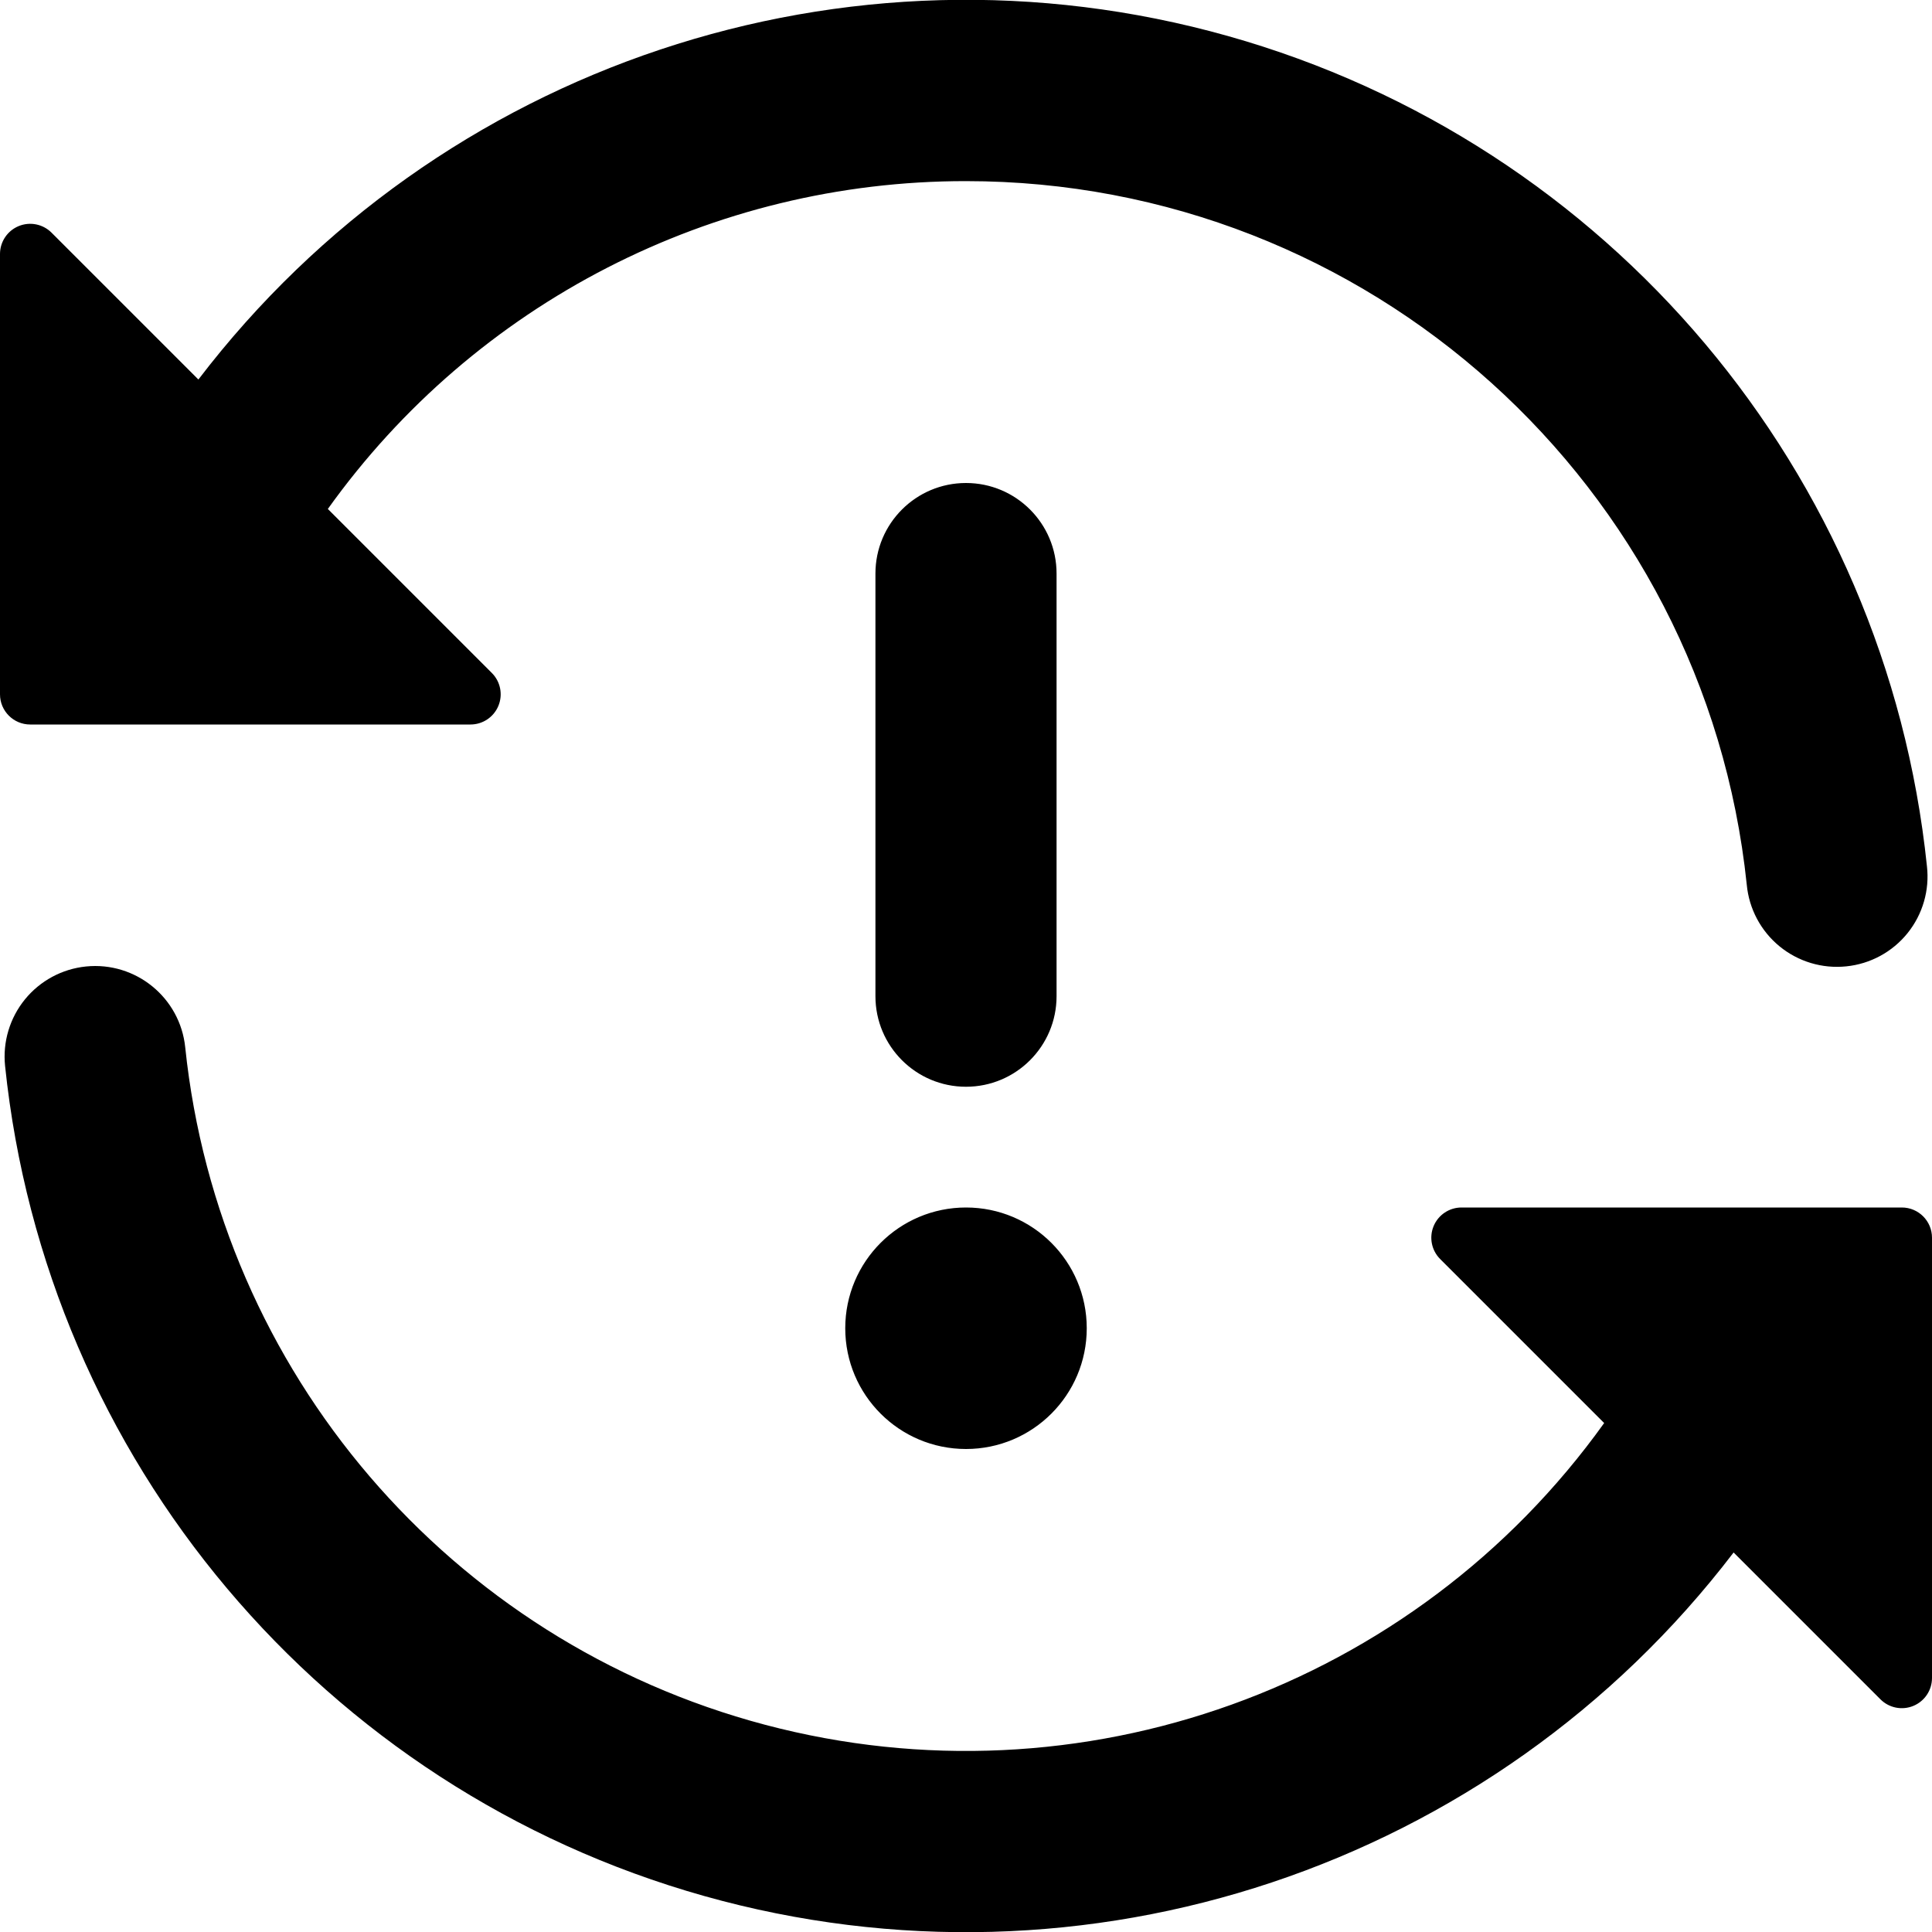
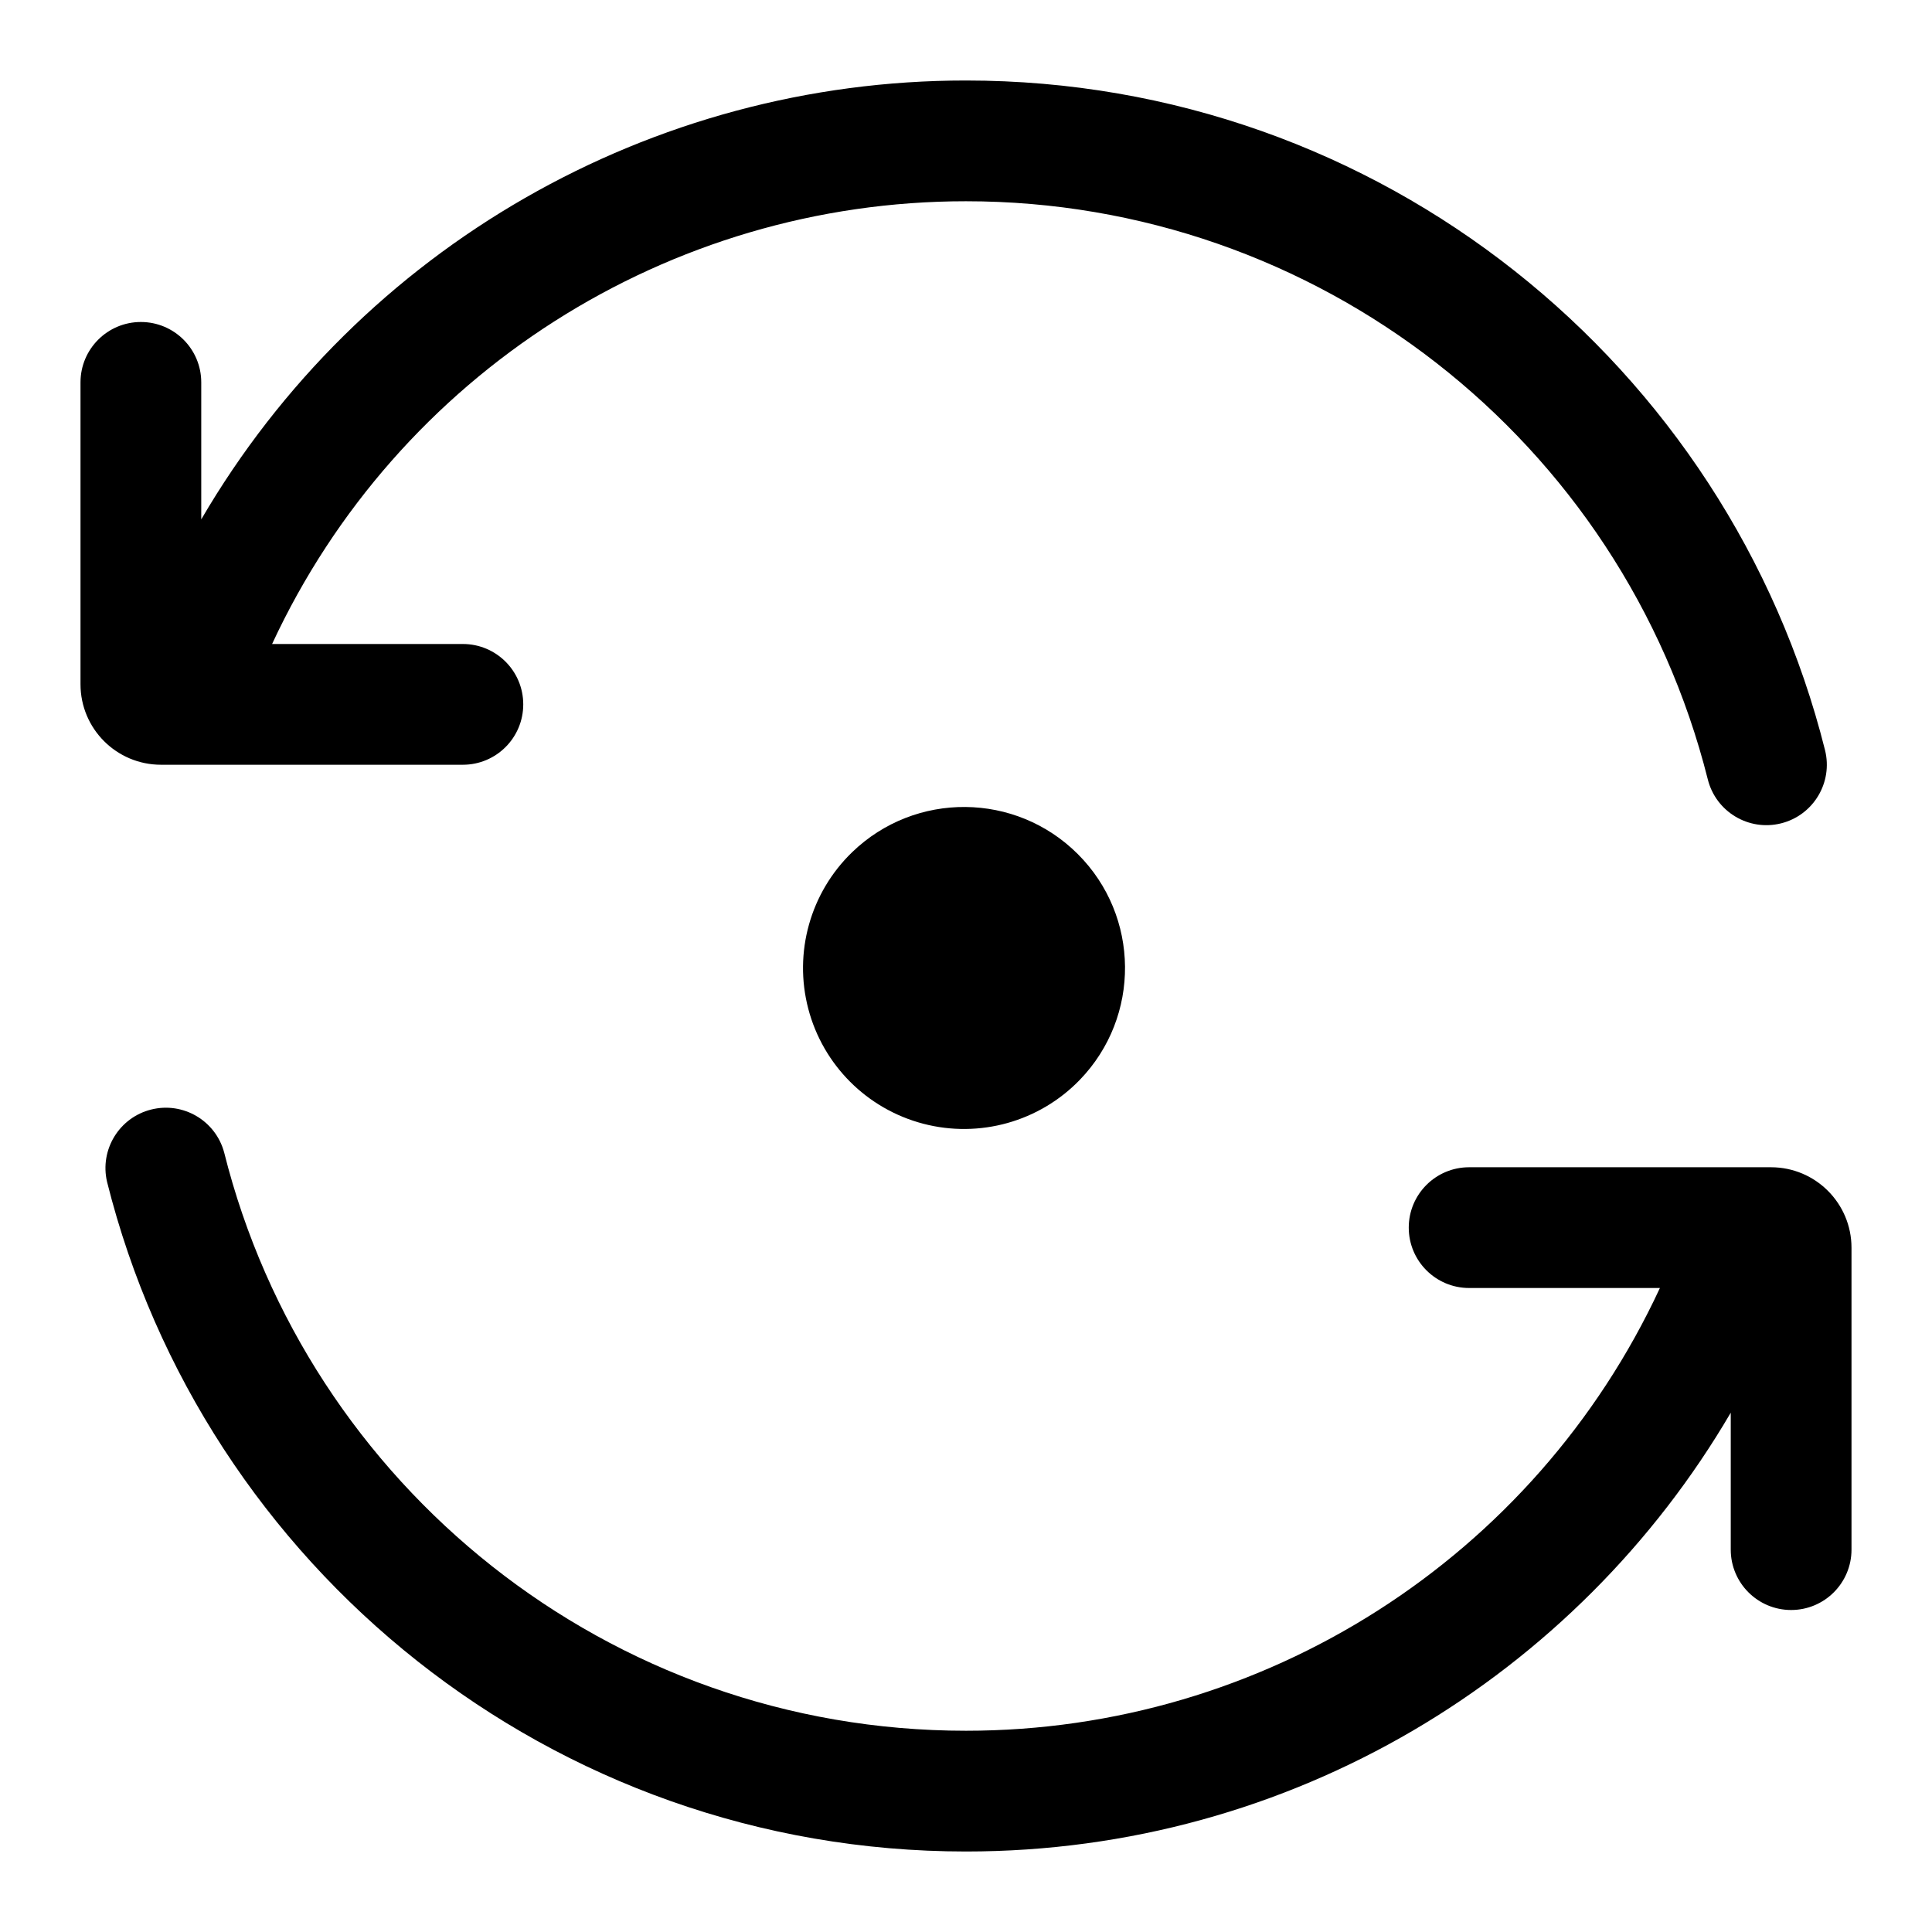
- <svg xmlns="http://www.w3.org/2000/svg" viewBox="0 0 16 16" width="20" height="20">
-   <path fill-rule="evenodd" d="M8 1.5a6.491 6.491 0 00-5.285 2.715l1.358 1.358A.25.25 0 013.896 6H.25A.25.25 0 010 5.75V2.104a.25.25 0 01.427-.177l1.216 1.216a8 8 0 0114.315 4.03.748.748 0 01-.668.83.75.75 0 01-.824-.676A6.501 6.501 0 008 1.5zM.712 8.004a.75.75 0 01.822.67 6.501 6.501 0 0011.751 3.111l-1.358-1.358a.25.25 0 01.177-.427h3.646a.25.25 0 01.25.25v3.646a.25.25 0 01-.427.177l-1.216-1.216A8 8 0 01.042 8.827a.75.75 0 01.67-.823zM9 11a1 1 0 11-2 0 1 1 0 012 0zm-.25-6.25a.75.75 0 00-1.5 0v3.5a.75.75 0 001.5 0v-3.5z" />
+ <svg xmlns="http://www.w3.org/2000/svg" viewBox="0 0 24 24" width="20" height="20">
+   <path d="M3.38 8A9.502 9.502 0 0112 2.5a9.502 9.502 0 019.215 7.182.75.75 0 101.456-.364C21.473 4.539 17.15 1 12 1a10.995 10.995 0 00-9.5 5.452V4.75a.75.75 0 00-1.5 0V8.5a1 1 0 001 1h3.75a.75.75 0 000-1.5H3.38zm-.595 6.318a.75.75 0 00-1.455.364C2.527 19.461 6.85 23 12 23c4.052 0 7.592-2.191 9.5-5.451v1.701a.75.75 0 001.5 0V15.5a1 1 0 00-1-1h-3.75a.75.75 0 000 1.5h2.37A9.502 9.502 0 0112 21.5c-4.446 0-8.181-3.055-9.215-7.182z" />
+   <path d="M13.414 13.414a2 2 0 11-2.828-2.828 2 2 0 012.828 2.828z" />
</svg>
